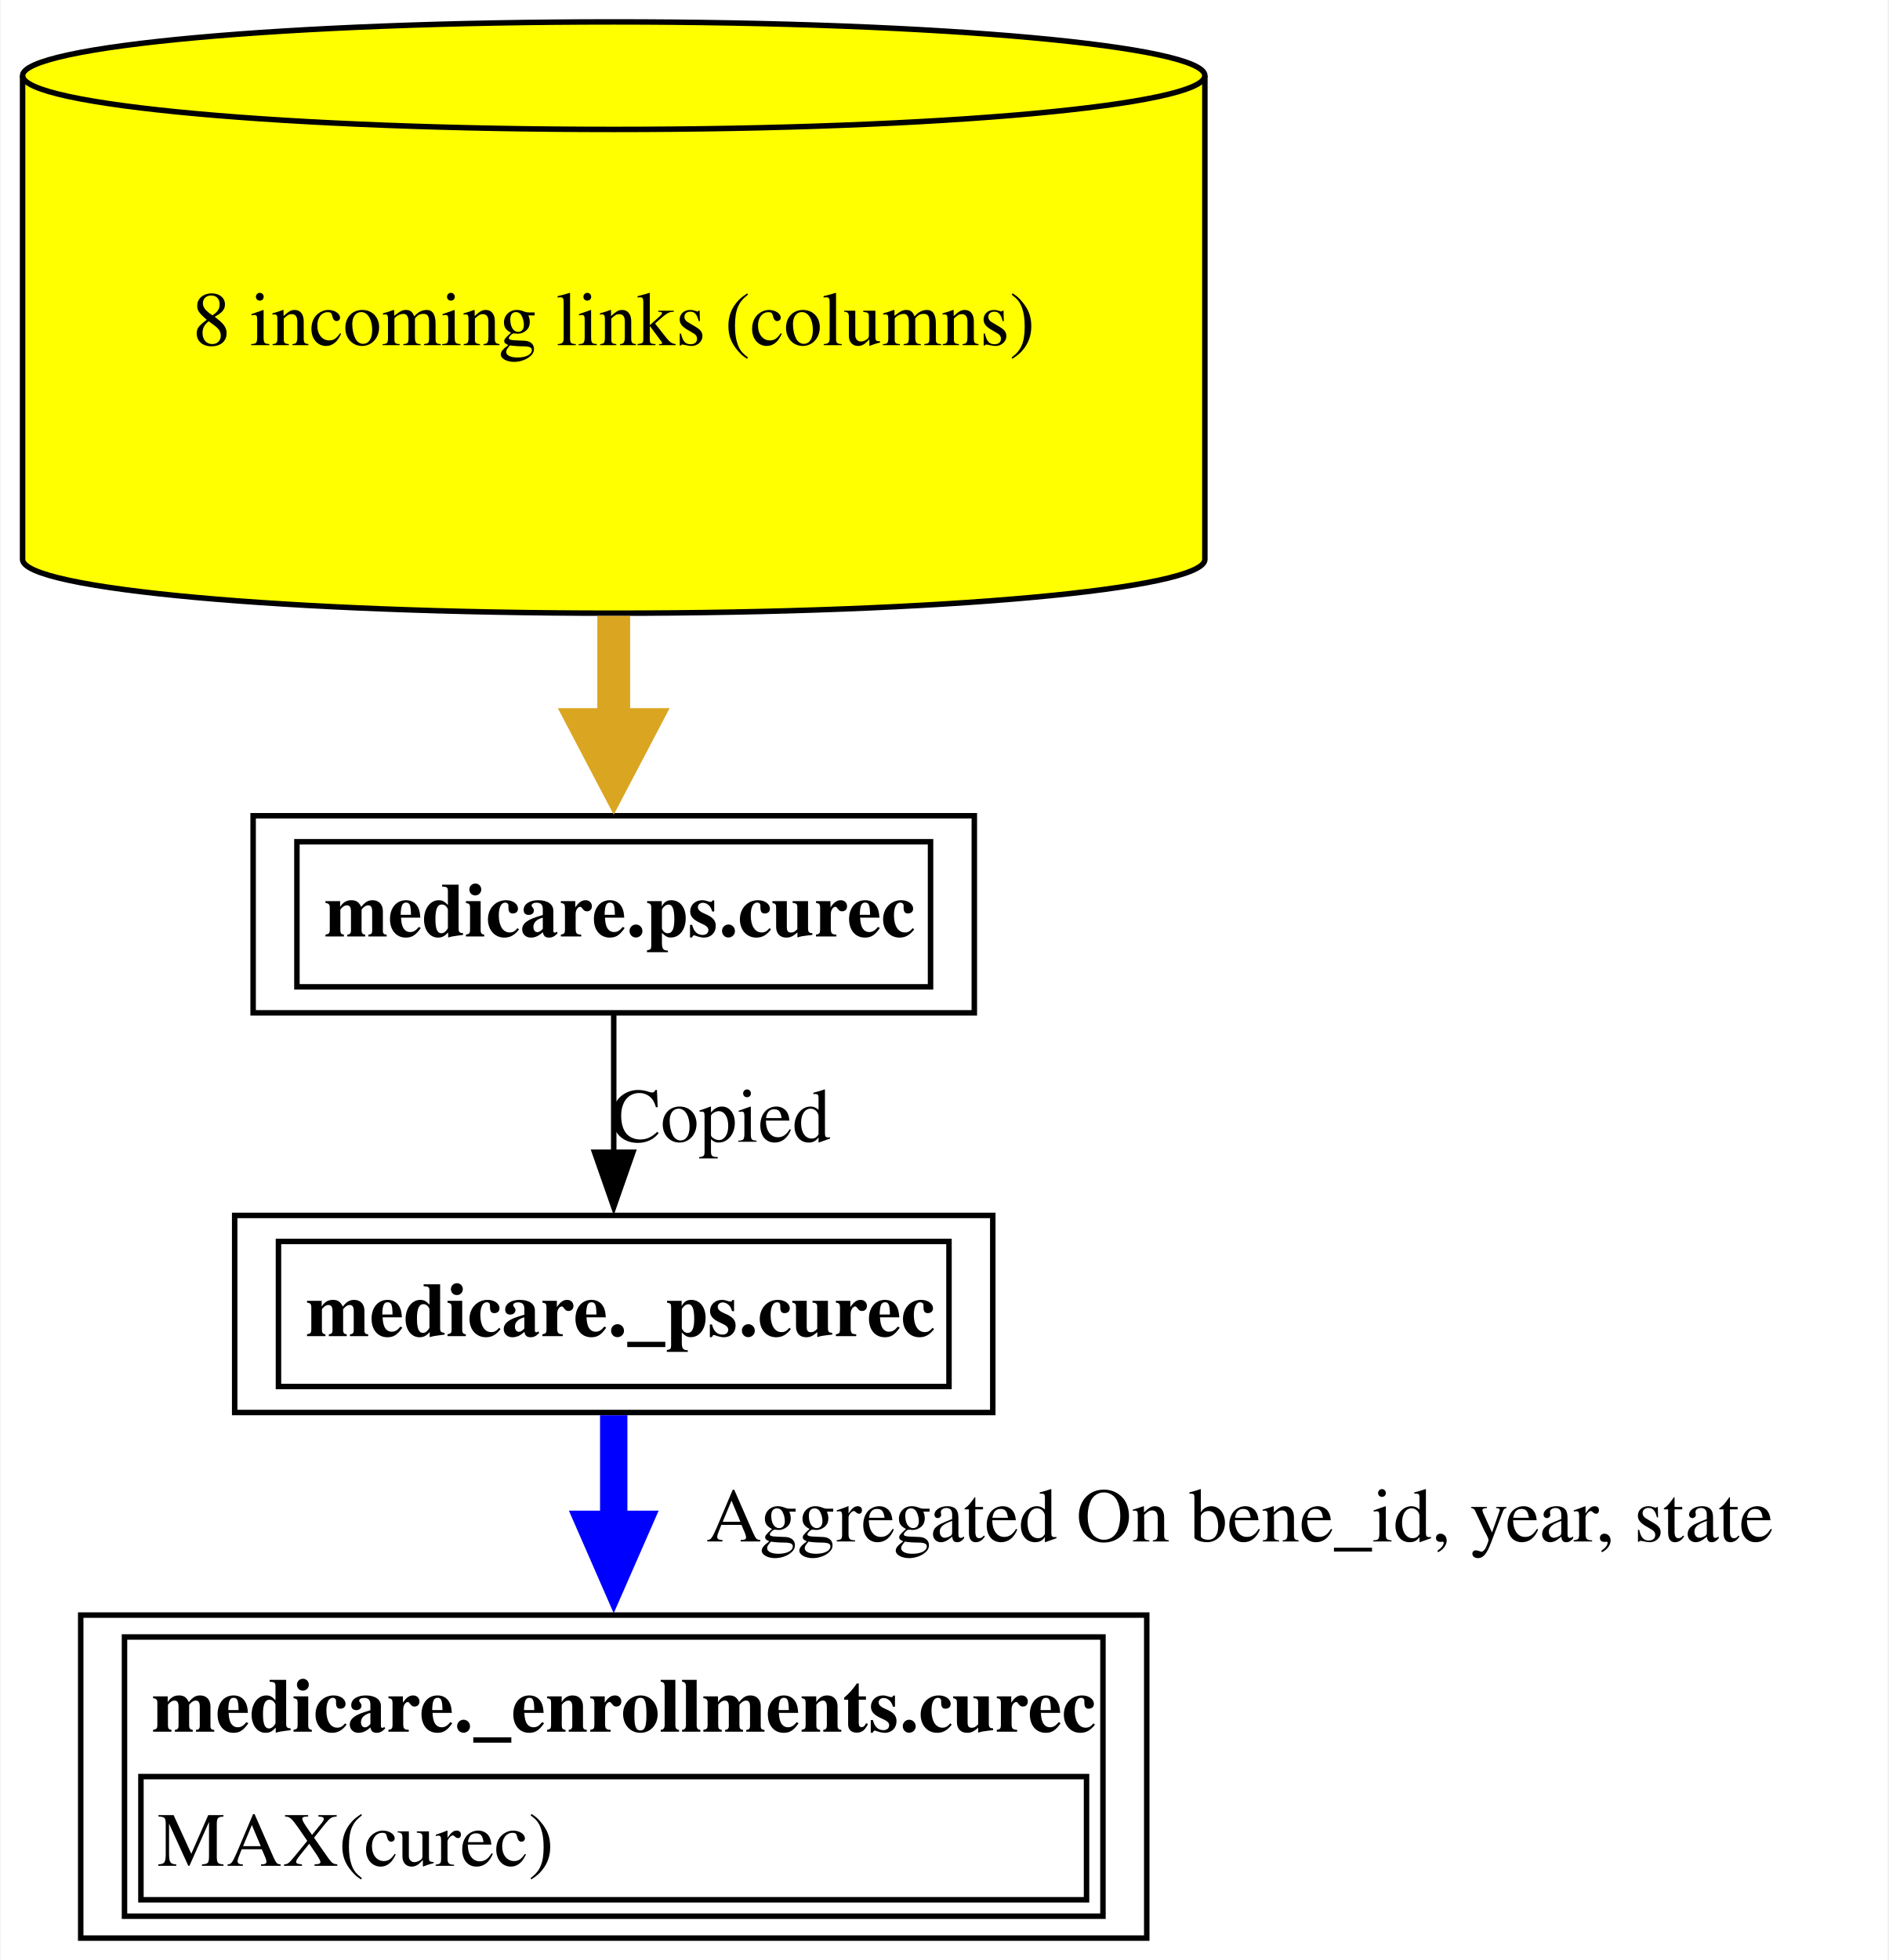
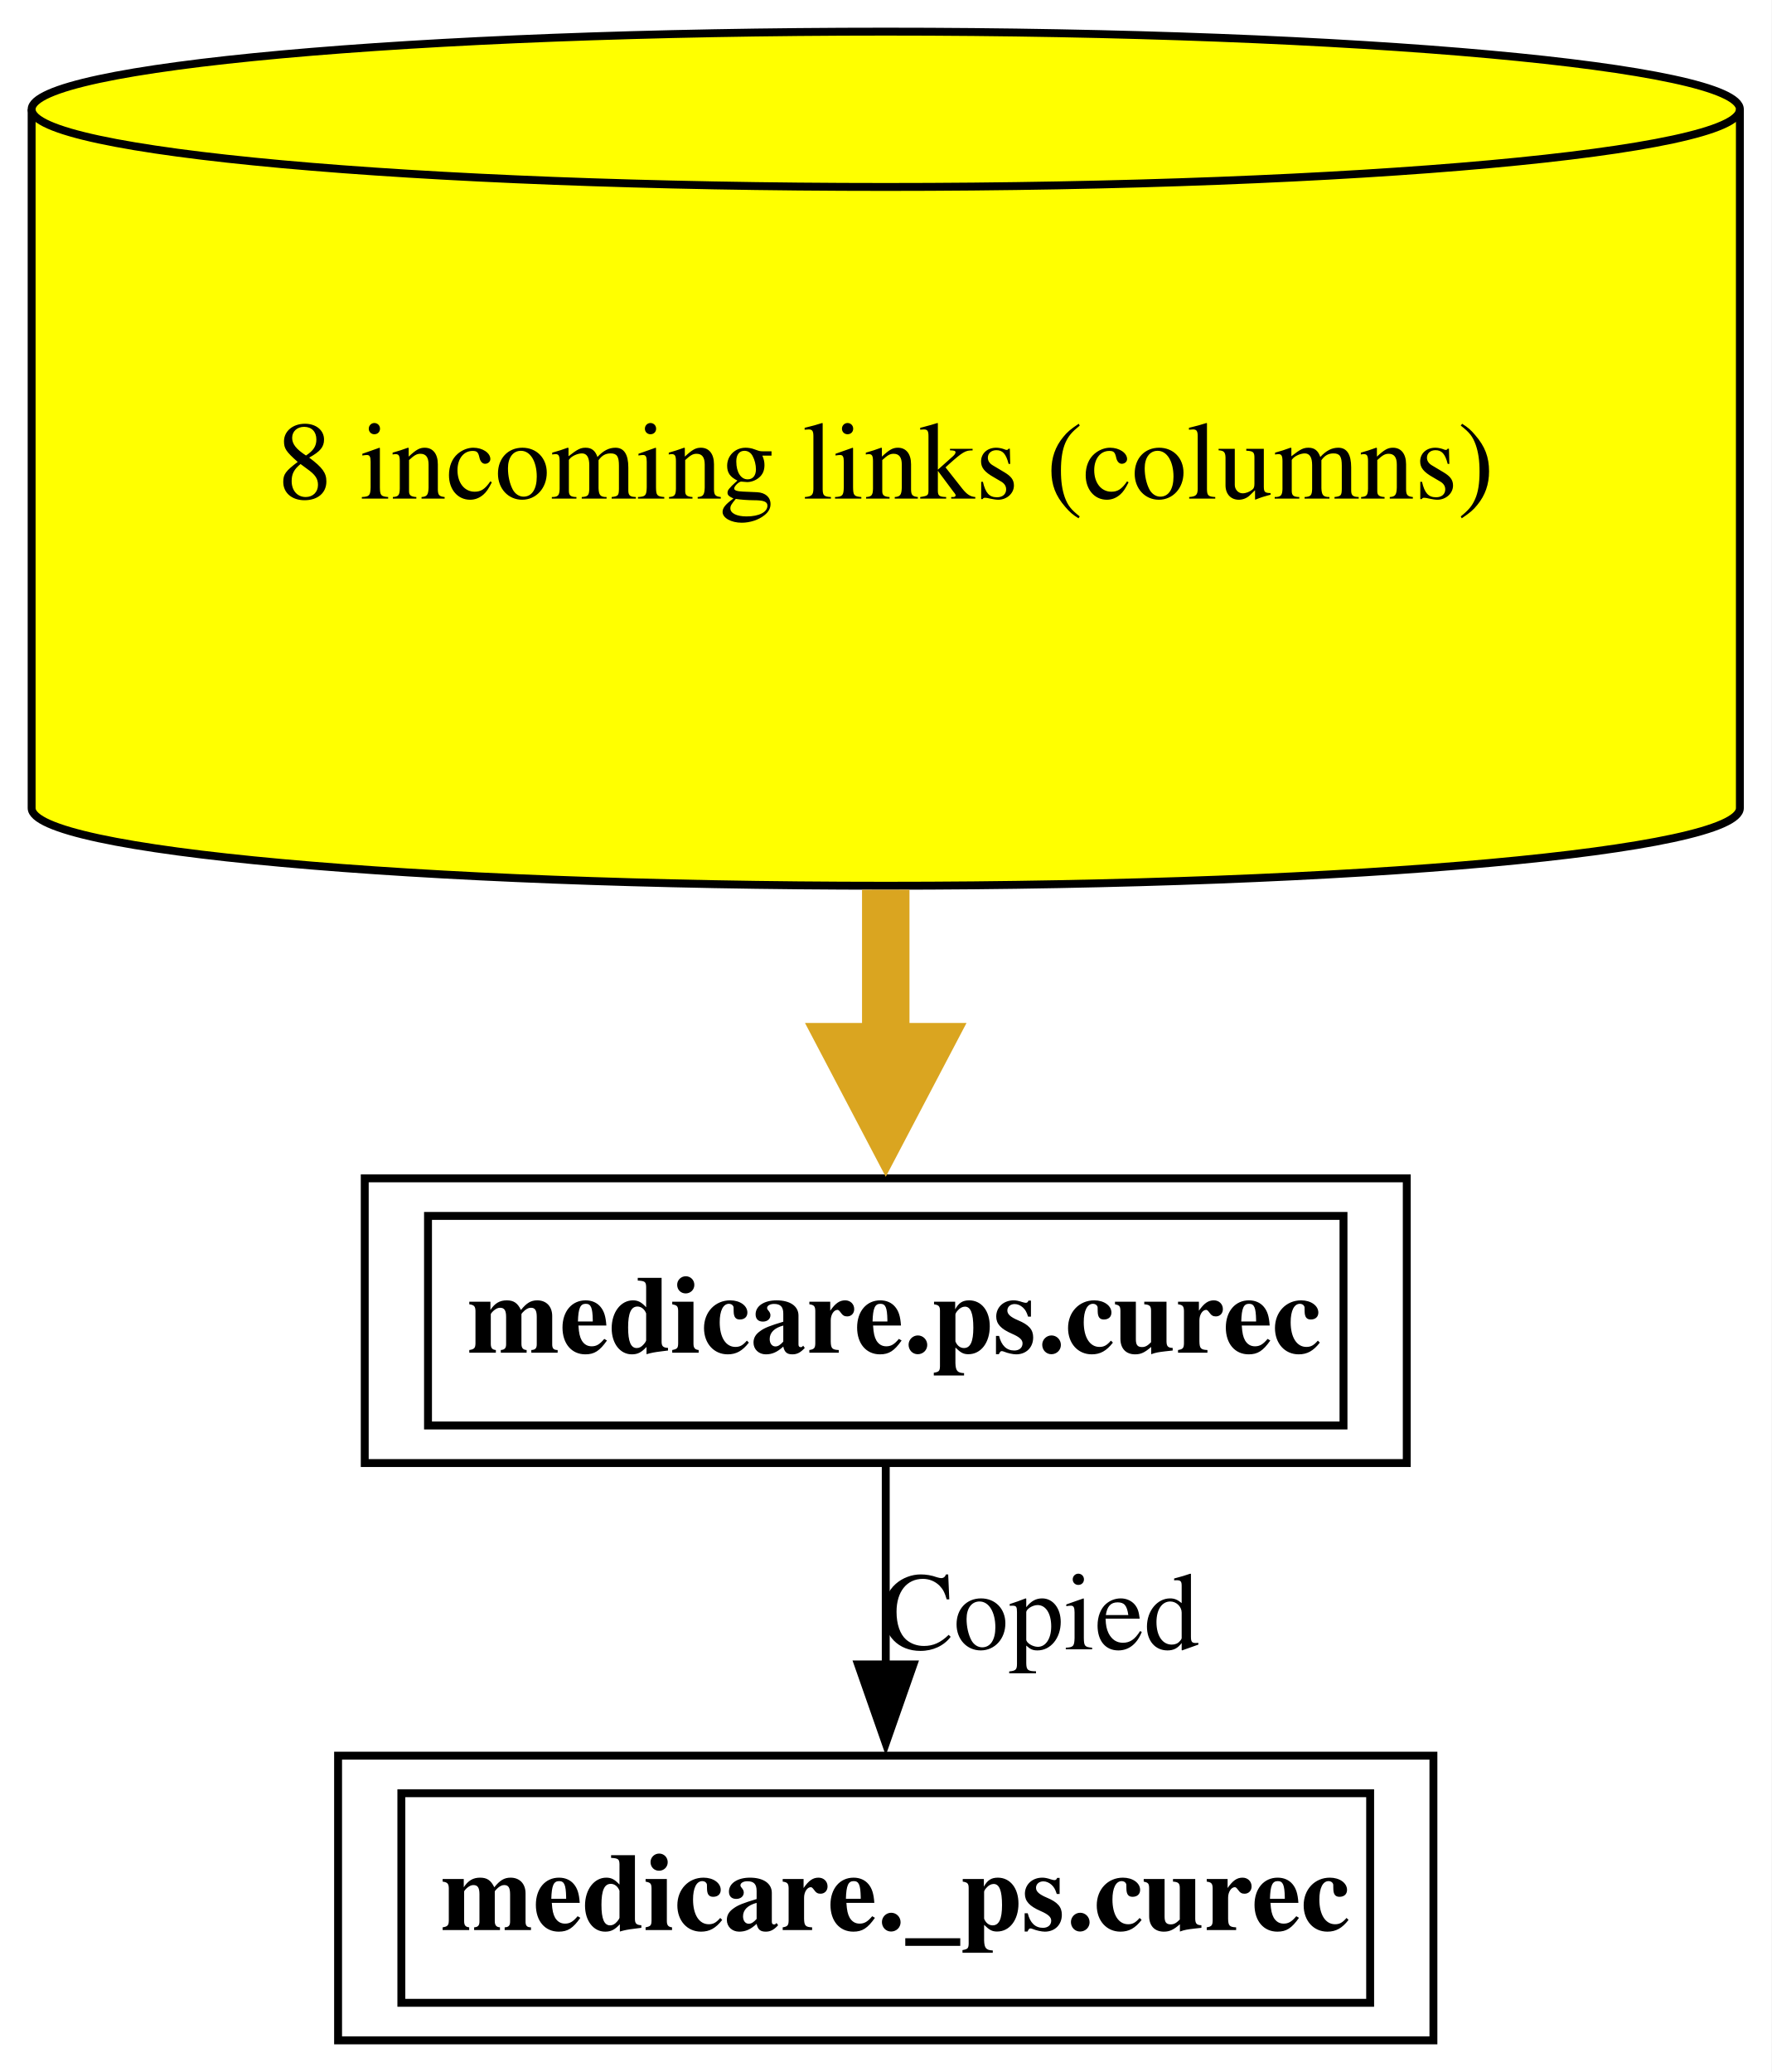
- <svg xmlns="http://www.w3.org/2000/svg" xmlns:xlink="http://www.w3.org/1999/xlink" width="345pt" height="358pt" viewBox="0.00 0.00 344.75 358.00">
-   <g id="graph0" class="graph" transform="scale(1 1) rotate(0) translate(4 354)">
-     <polygon fill="white" stroke="none" points="-4,4 -4,-354 340.75,-354 340.75,4 -4,4" />
+ <svg xmlns="http://www.w3.org/2000/svg" xmlns:xlink="http://www.w3.org/1999/xlink" width="224pt" height="262pt" viewBox="0.00 0.00 224.00 262.00">
+   <g id="graph0" class="graph" transform="scale(1 1) rotate(0) translate(4 258)">
+     <polygon fill="white" stroke="none" points="-4,4 -4,-258 220,-258 220,4 -4,4" />
    <g id="node1" class="node">
      <g id="a_node1">
-         <a xlink:href="../medicare._enrollments/curec.html" xlink:title="&lt;TABLE&gt;" target="_blank">
-           <polygon fill="none" stroke="black" points="205.38,-59 10.62,-59 10.62,0 205.38,0 205.38,-59" />
-           <text text-anchor="start" x="23.62" y="-37.7" font-family="Times,serif" font-weight="bold" font-size="14.00">medicare._enrollments.curec</text>
-           <polygon fill="none" stroke="black" points="21.62,-7 21.62,-29.5 194.38,-29.5 194.38,-7 21.62,-7" />
-           <text text-anchor="start" x="24.62" y="-13.2" font-family="Times,serif" font-size="14.00">MAX(curec)</text>
-           <polygon fill="none" stroke="black" points="18.62,-4 18.62,-55 197.38,-55 197.38,-4 18.62,-4" />
+         <a xlink:href="../medicare._ps/curec.html" xlink:title="&lt;TABLE&gt;" target="_blank">
+           <polygon fill="none" stroke="black" points="177.25,-36 38.75,-36 38.75,0 177.25,0 177.25,-36" />
+           <text text-anchor="start" x="51.75" y="-13.95" font-family="Times,serif" font-weight="bold" font-size="14.00">medicare._ps.curec</text>
+           <polygon fill="none" stroke="black" points="46.75,-4.75 46.75,-31.25 169.25,-31.25 169.25,-4.75 46.75,-4.75" />
        </a>
      </g>
    </g>
    <g id="node2" class="node">
      <g id="a_node2">
-         <a xlink:href="../medicare._ps/curec.html" xlink:title="&lt;TABLE&gt;" target="_blank">
-           <polygon fill="none" stroke="black" points="177.25,-132 38.75,-132 38.75,-96 177.25,-96 177.25,-132" />
-           <text text-anchor="start" x="51.75" y="-109.95" font-family="Times,serif" font-weight="bold" font-size="14.00">medicare._ps.curec</text>
-           <polygon fill="none" stroke="black" points="46.75,-100.75 46.75,-127.25 169.25,-127.25 169.25,-100.75 46.75,-100.75" />
+         <a xlink:href="../medicare.ps/curec.html" xlink:title="&lt;TABLE&gt;" target="_blank">
+           <polygon fill="none" stroke="black" points="173.88,-109 42.12,-109 42.12,-73 173.88,-73 173.88,-109" />
+           <text text-anchor="start" x="55.12" y="-86.95" font-family="Times,serif" font-weight="bold" font-size="14.00">medicare.ps.curec</text>
+           <polygon fill="none" stroke="black" points="50.12,-77.75 50.12,-104.25 165.88,-104.25 165.88,-77.75 50.12,-77.75" />
        </a>
      </g>
    </g>
    <g id="edge1" class="edge">
-       <path fill="none" stroke="blue" stroke-width="5" d="M108,-95.5C108,-89.52 108,-82.51 108,-75.37" />
-       <polygon fill="blue" stroke="blue" stroke-width="5" points="112.38,-75.57 108,-65.57 103.63,-75.57 112.38,-75.57" />
-       <text text-anchor="middle" x="222.38" y="-72.45" font-family="Times,serif" font-size="14.00">	  Aggregated On bene_id, year, state</text>
+       <path fill="none" stroke="black" d="M108,-72.81C108,-65.23 108,-56.1 108,-47.54" />
+       <polygon fill="black" stroke="black" points="111.5,-47.54 108,-37.54 104.5,-47.54 111.5,-47.54" />
+       <text text-anchor="middle" x="127.5" y="-49.45" font-family="Times,serif" font-size="14.00">Copied</text>
    </g>
    <g id="node3" class="node">
      <g id="a_node3">
-         <a xlink:href="../medicare.ps/curec.html" xlink:title="&lt;TABLE&gt;" target="_blank">
-           <polygon fill="none" stroke="black" points="173.88,-205 42.12,-205 42.12,-169 173.88,-169 173.88,-205" />
-           <text text-anchor="start" x="55.12" y="-182.95" font-family="Times,serif" font-weight="bold" font-size="14.00">medicare.ps.curec</text>
-           <polygon fill="none" stroke="black" points="50.12,-173.75 50.12,-200.25 165.88,-200.25 165.88,-173.75 50.12,-173.75" />
+         <a xlink:href="../medicare.ps/curec.html" xlink:title="8 incoming links (columns)" target="_blank">
+           <path fill="yellow" stroke="black" d="M216,-244.18C216,-249.6 167.59,-254 108,-254 48.41,-254 0,-249.6 0,-244.18 0,-244.18 0,-155.82 0,-155.82 0,-150.4 48.41,-146 108,-146 167.59,-146 216,-150.4 216,-155.82 216,-155.82 216,-244.18 216,-244.18" />
+           <path fill="none" stroke="black" d="M216,-244.18C216,-238.76 167.59,-234.36 108,-234.36 48.41,-234.36 0,-238.76 0,-244.18" />
+           <text text-anchor="middle" x="108" y="-194.95" font-family="Times,serif" font-size="14.00">8 incoming links (columns)</text>
        </a>
      </g>
    </g>
    <g id="edge2" class="edge">
-       <path fill="none" stroke="black" d="M108,-168.81C108,-161.23 108,-152.1 108,-143.54" />
-       <polygon fill="black" stroke="black" points="111.5,-143.54 108,-133.54 104.5,-143.54 111.5,-143.54" />
-       <text text-anchor="middle" x="127.5" y="-145.45" font-family="Times,serif" font-size="14.00">Copied</text>
-     </g>
-     <g id="node4" class="node">
-       <g id="a_node4">
-         <a xlink:href="../medicare.ps/curec.html" xlink:title="8 incoming links (columns)" target="_blank">
-           <path fill="yellow" stroke="black" d="M216,-340.18C216,-345.6 167.59,-350 108,-350 48.41,-350 0,-345.6 0,-340.18 0,-340.18 0,-251.82 0,-251.82 0,-246.4 48.41,-242 108,-242 167.59,-242 216,-246.4 216,-251.82 216,-251.82 216,-340.18 216,-340.18" />
-           <path fill="none" stroke="black" d="M216,-340.18C216,-334.76 167.59,-330.36 108,-330.36 48.41,-330.36 0,-334.76 0,-340.18" />
-           <text text-anchor="middle" x="108" y="-290.95" font-family="Times,serif" font-size="14.00">8 incoming links (columns)</text>
-         </a>
-       </g>
-     </g>
-     <g id="edge3" class="edge">
-       <path fill="none" stroke="goldenrod" stroke-width="6" d="M108,-241.5C108,-234.71 108,-227.92 108,-221.57" />
-       <polygon fill="goldenrod" stroke="goldenrod" stroke-width="6" points="113.25,-221.65 108,-211.65 102.75,-221.65 113.25,-221.65" />
+       <path fill="none" stroke="goldenrod" stroke-width="6" d="M108,-145.5C108,-138.71 108,-131.92 108,-125.57" />
+       <polygon fill="goldenrod" stroke="goldenrod" stroke-width="6" points="113.25,-125.65 108,-115.65 102.75,-125.65 113.25,-125.65" />
    </g>
  </g>
</svg>
